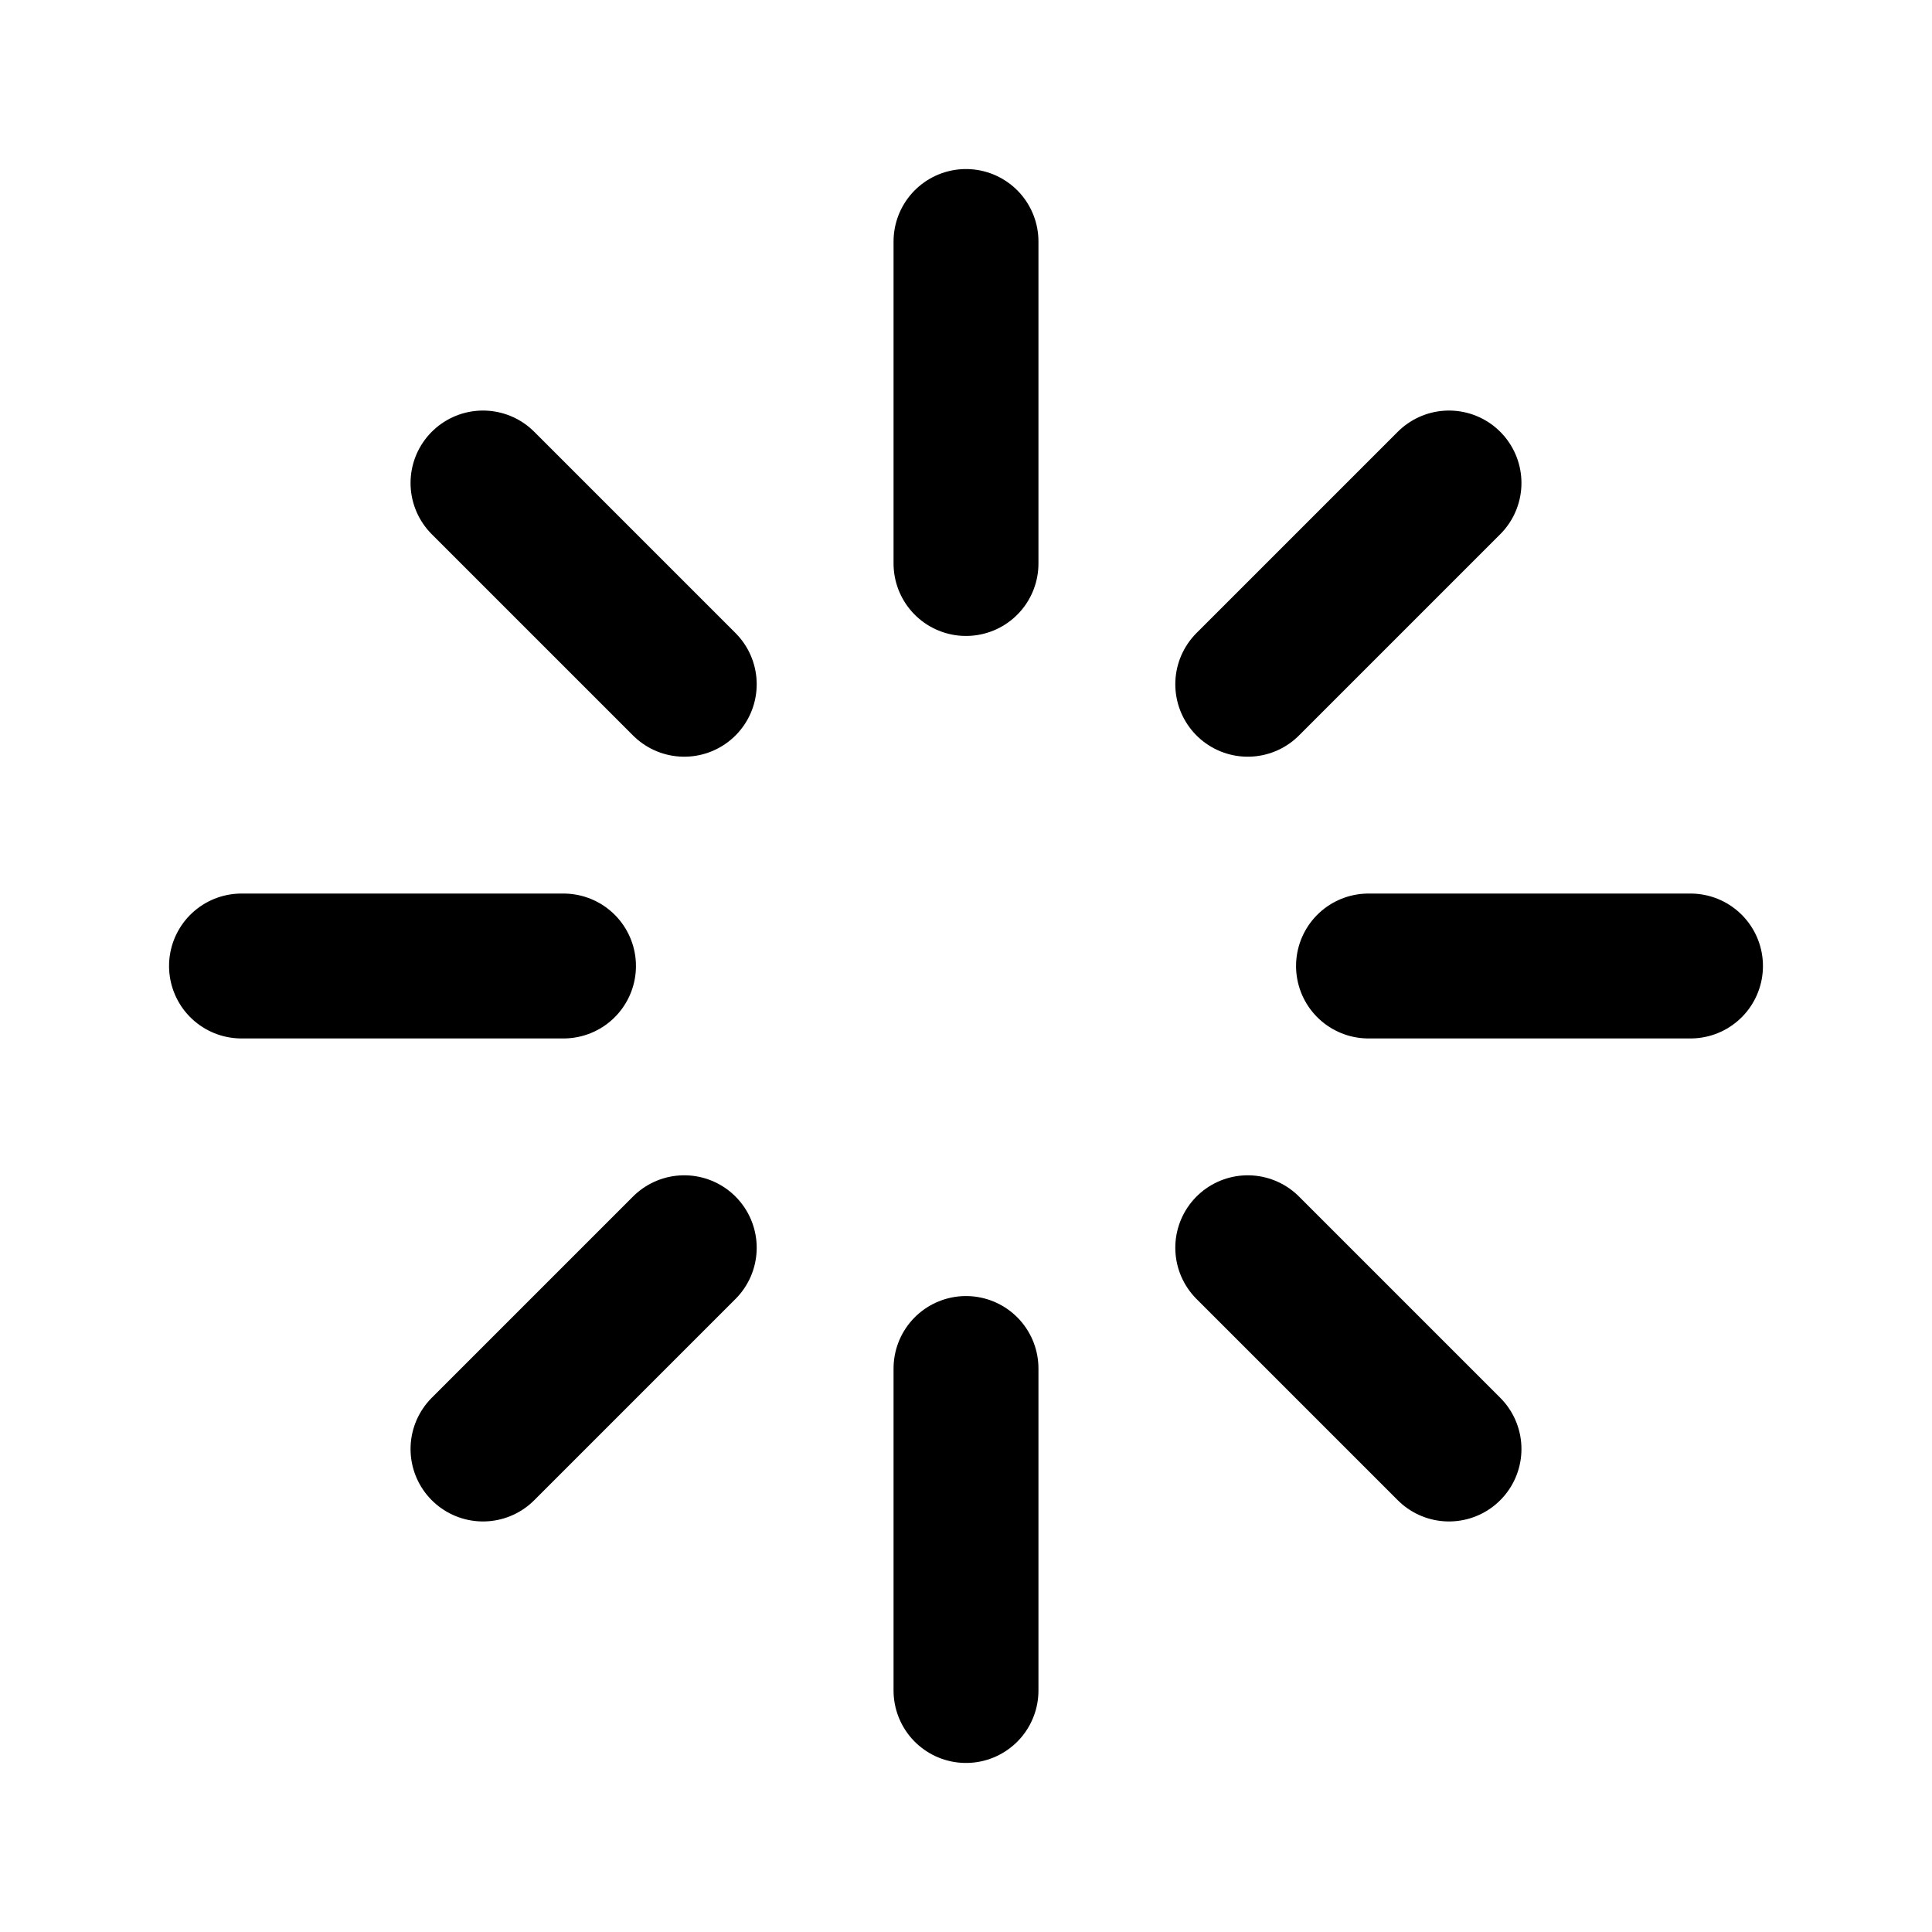
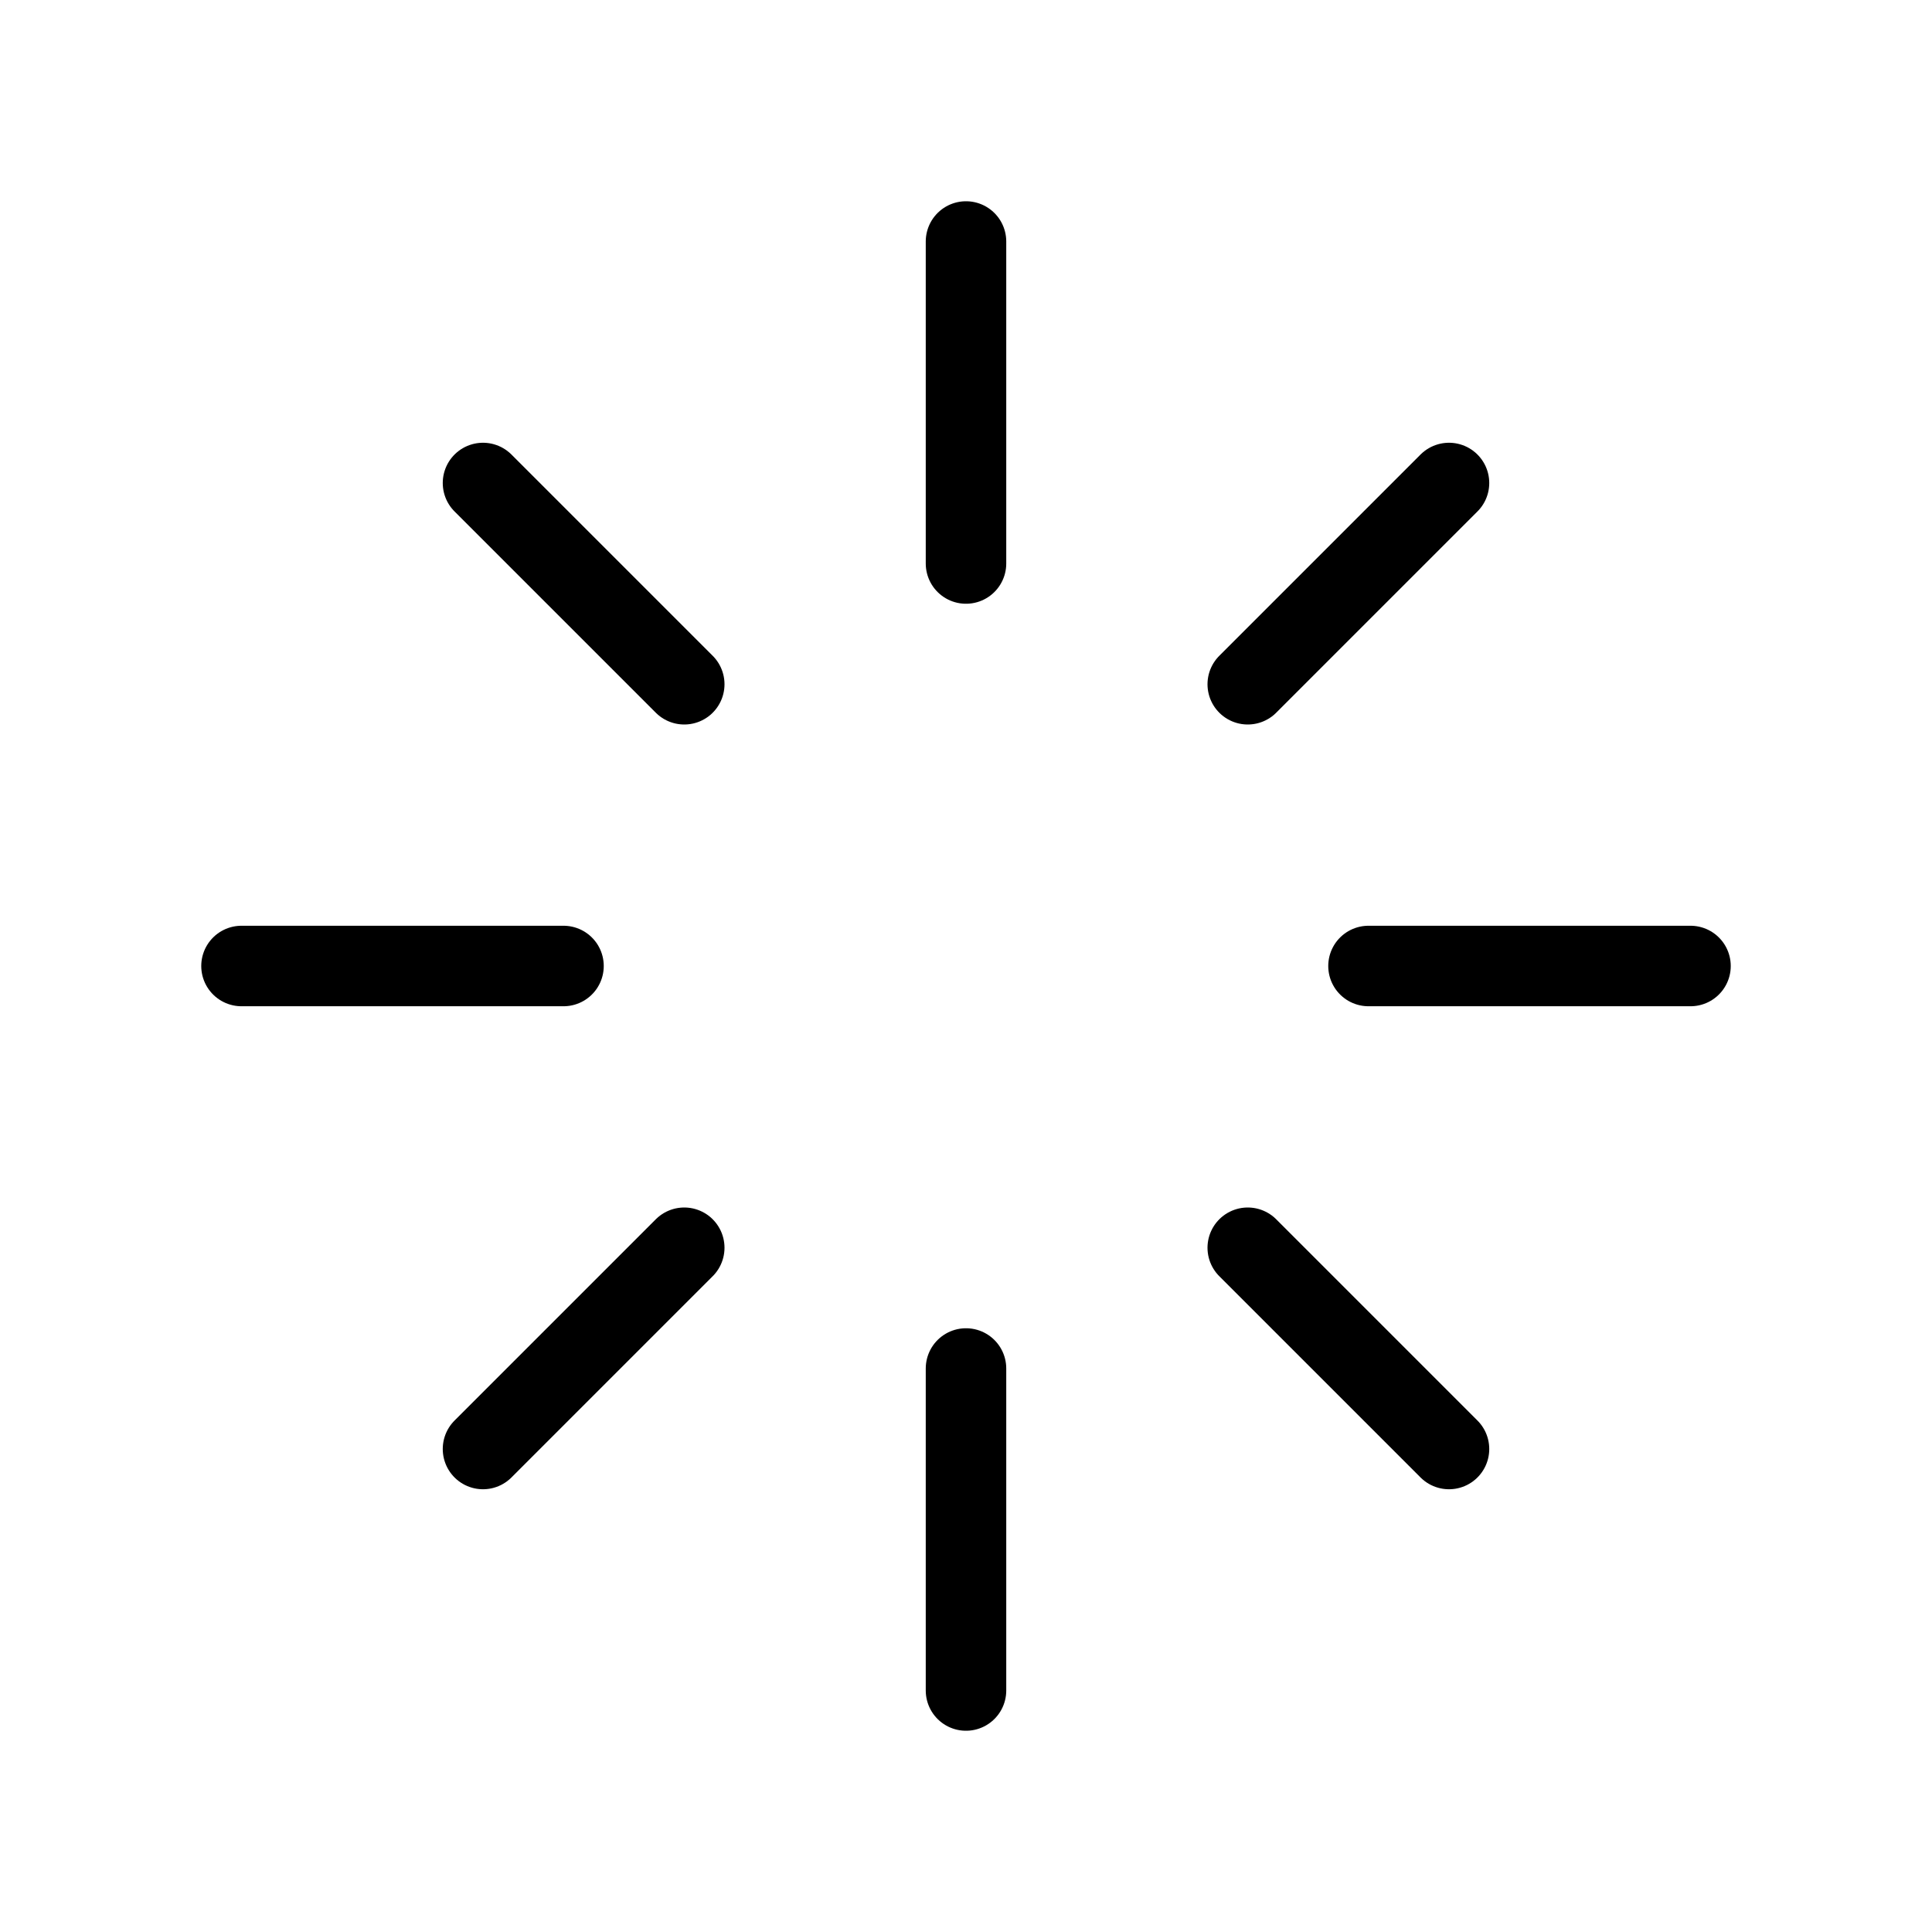
- <svg xmlns="http://www.w3.org/2000/svg" width="24" height="24" viewBox="0 0 24 24" fill="none" stroke="currentColor" stroke-width="1.8" stroke-linecap="round" stroke-linejoin="round">
+ <svg xmlns="http://www.w3.org/2000/svg" width="24" height="24" viewBox="0 0 24 24" fill="none" stroke="currentColor" stroke-width="1" stroke-linecap="round" stroke-linejoin="round">
  <path d="M12 3v4M12 17v4M3 12h4M17 12h4M6 6l2.5 2.5M15.5 15.5 18 18M6 18l2.5-2.5M15.5 8.5 18 6" />
</svg>
